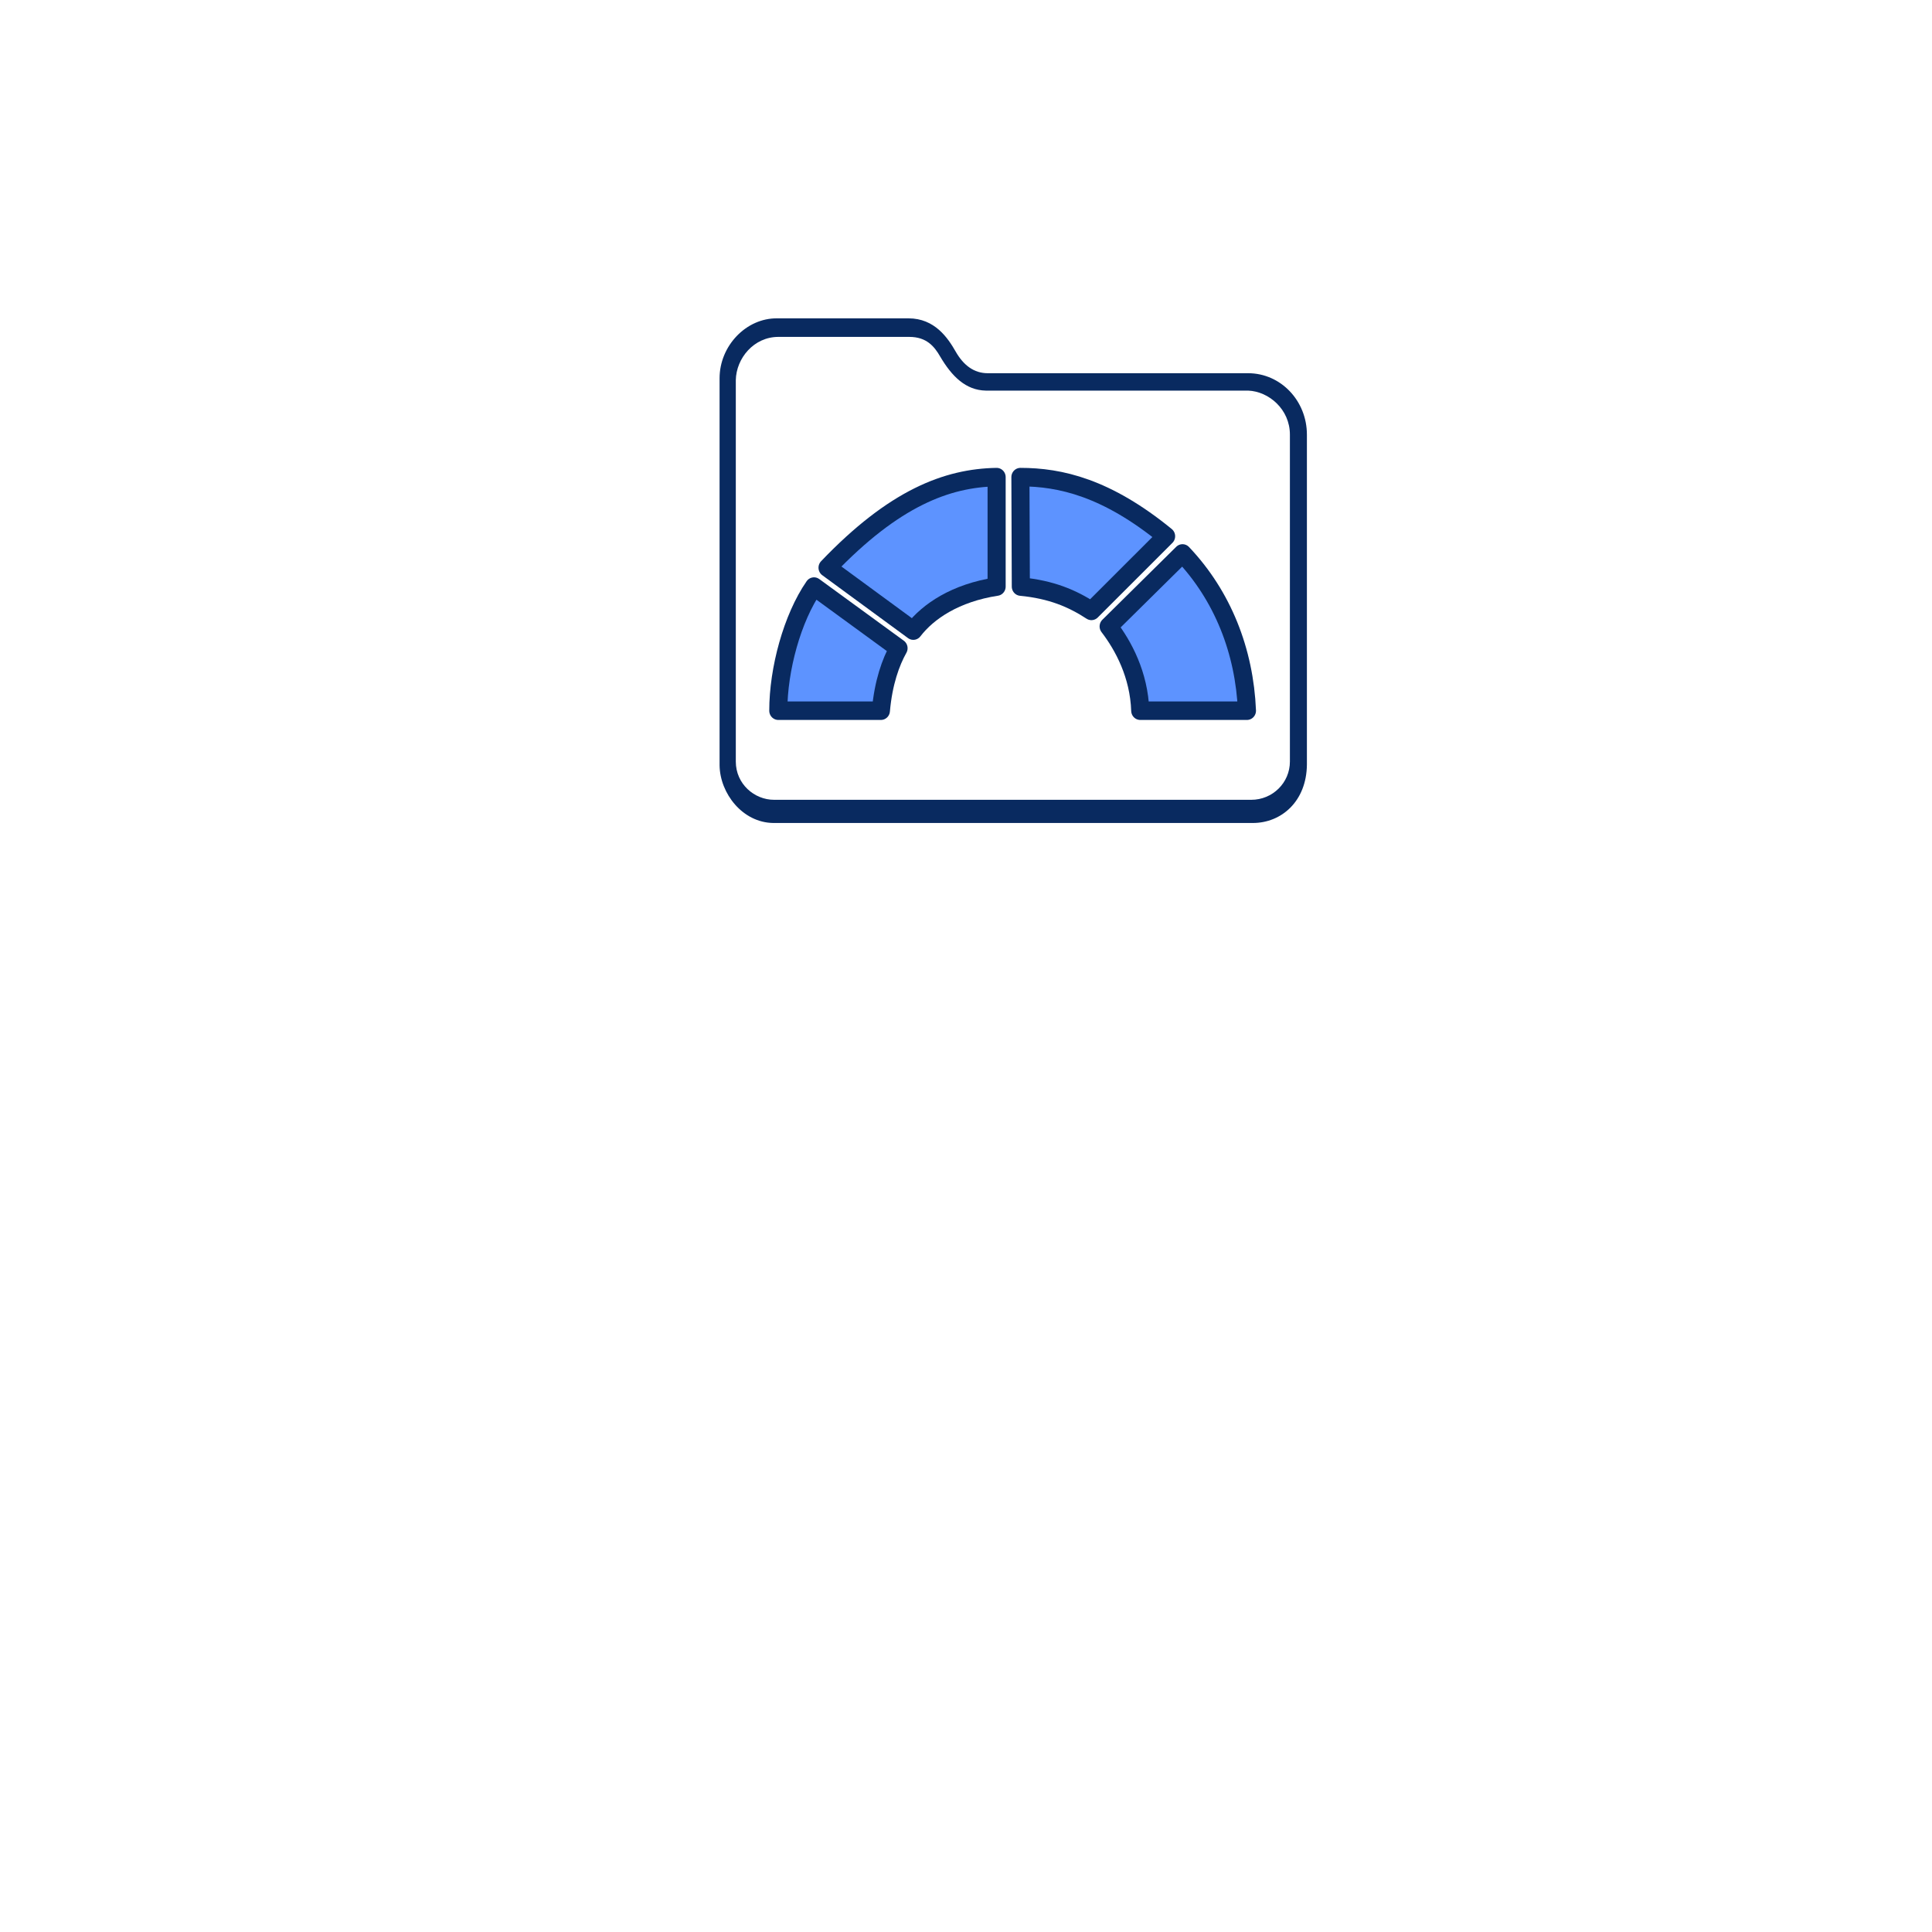
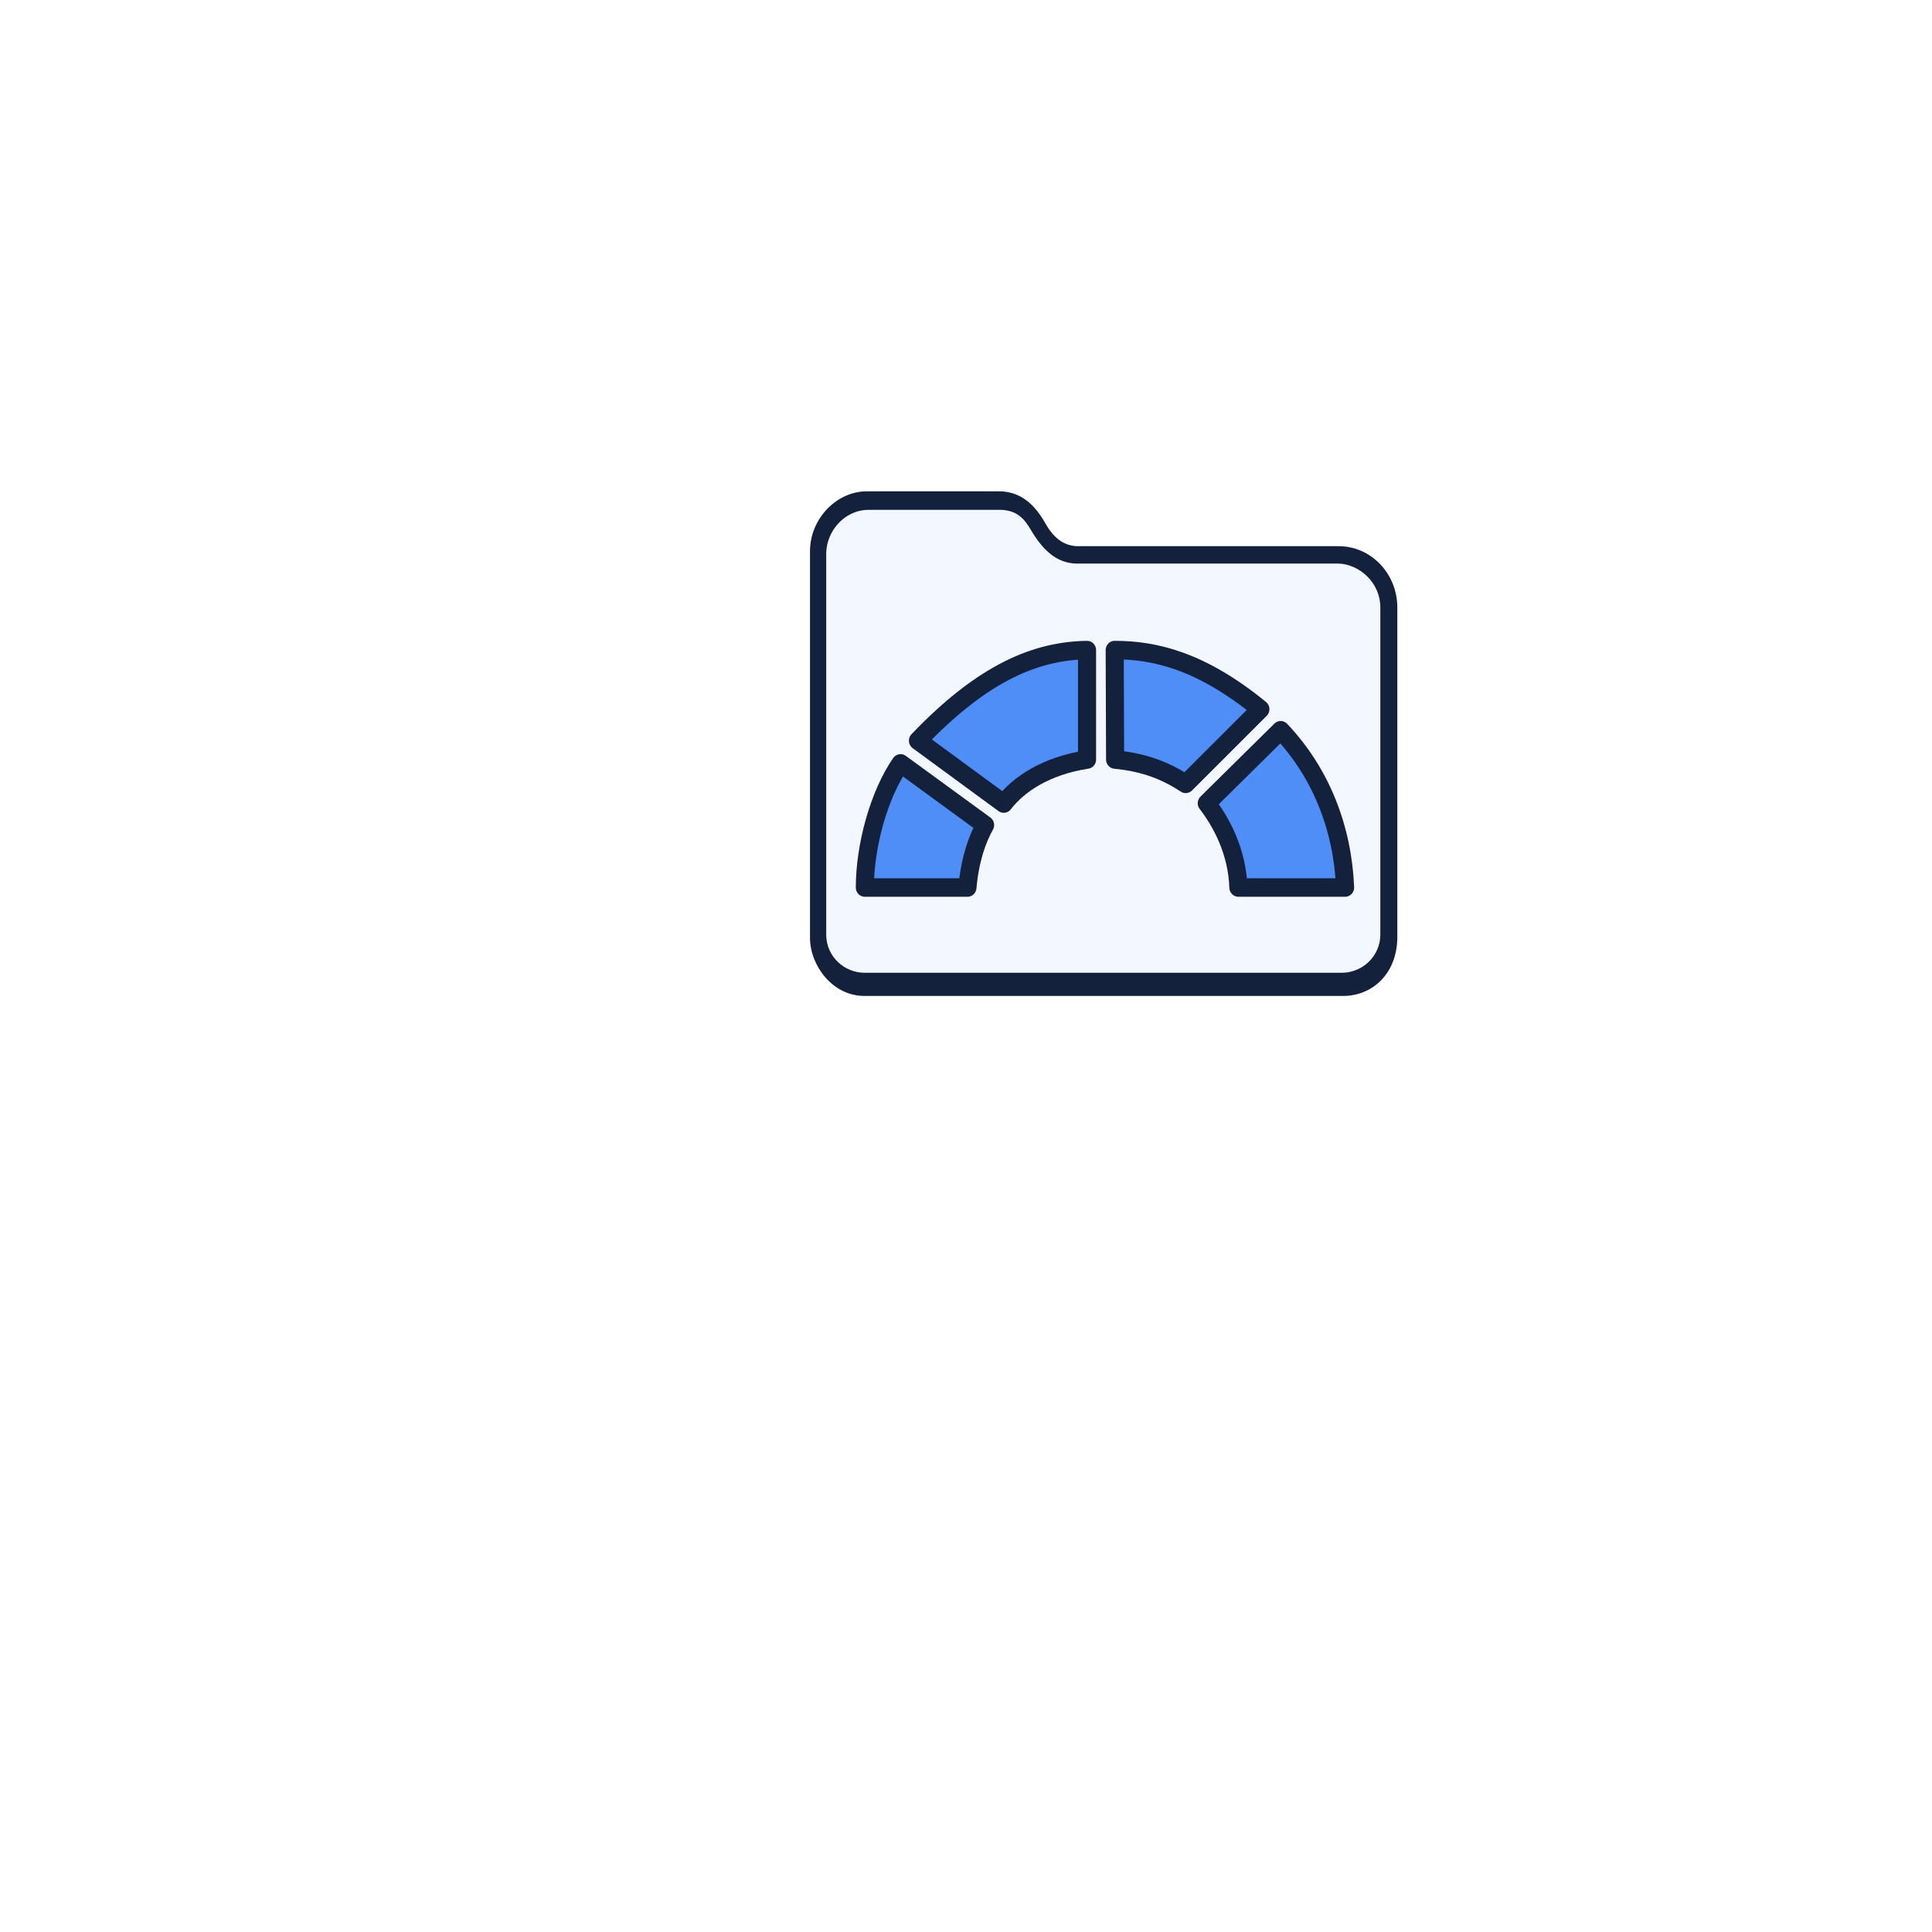
<svg xmlns="http://www.w3.org/2000/svg" viewBox="0 0 500 500">
-   <path class="cls-0" d="M 323.026 96.588 L 255.626 96.588 C 252.026 96.588 249.326 94.488 247.326 90.988 C 245.326 87.488 241.926 82.388 235.126 82.388 L 201.126 82.388 C 193.126 82.288 186.226 89.488 186.226 97.888 L 186.226 198.088 C 186.326 205.288 192.126 212.888 200.126 212.988 L 324.226 212.988 C 331.626 212.988 338.126 207.388 338.226 197.888 L 338.226 112.488 C 338.226 103.688 331.426 96.588 323.026 96.588 M 333.826 197.088 C 333.826 202.588 329.326 206.988 323.826 206.988 L 200.326 206.988 C 195.226 206.988 190.426 202.888 190.426 197.088 L 190.426 98.388 C 190.526 92.688 195.126 87.188 201.426 87.188 L 235.326 87.188 C 239.826 87.188 241.826 89.688 243.326 92.288 C 246.326 97.388 249.926 100.988 255.126 101.088 L 323.026 101.088 C 328.326 101.288 333.826 105.888 333.826 112.488" style="fill: rgb(9, 42, 96); stroke-width: 1;" />
-   <g transform="matrix(0.978967, 0, 0, 0.978967, 5.800471, 6.232132)" style="">
-     <g style="" transform="matrix(1.084844, 0, 0, 1.108624, -23.89703, -16.36094)">
-       <path class="cls-2" d="M 300.726 136.988 C 291.526 129.188 280.326 123.088 265.326 122.788 L 265.326 148.488 C 270.626 148.688 276.526 150.788 282.426 154.388 L 300.726 136.988 Z" style="fill: rgb(93, 147, 255); stroke-width: 1;" />
-       <path class="cls-3" d="M 265.226 122.788 C 274.926 122.788 286.226 125.288 300.726 136.888 L 282.526 154.688 C 277.826 151.688 272.726 149.588 265.326 148.888 L 265.226 122.788 Z" style="fill: none; stroke: rgb(9, 42, 96); stroke-linejoin: round; stroke-width: 4.41;" />
+   <path d="M 357.227 241.849 C 357.227 247.349 352.727 251.749 347.227 251.749 L 223.727 251.749 C 218.627 251.749 213.827 247.649 213.827 241.849 L 213.827 143.149 C 213.927 137.449 218.527 131.949 224.827 131.949 L 258.727 131.949 C 263.227 131.949 265.227 134.449 266.727 137.049 C 269.727 142.149 273.327 145.749 278.527 145.849 L 346.427 145.849 C 351.727 146.049 357.227 150.649 357.227 157.249 Z" fill="#F3F7FF" />
+   <path d="M 346.427 141.349 L 279.027 141.349 C 275.427 141.349 272.727 139.249 270.727 135.749 C 268.727 132.249 265.327 127.149 258.527 127.149 L 224.527 127.149 C 216.527 127.049 209.627 134.249 209.627 142.649 L 209.627 242.849 C 209.727 250.049 215.527 257.649 223.527 257.749 L 347.627 257.749 C 355.027 257.749 361.527 252.149 361.627 242.649 L 361.627 157.249 C 361.627 148.449 354.827 141.349 346.427 141.349 M 357.227 241.849 C 357.227 247.349 352.727 251.749 347.227 251.749 L 223.727 251.749 C 218.627 251.749 213.827 247.649 213.827 241.849 L 213.827 143.149 C 213.927 137.449 218.527 131.949 224.827 131.949 L 258.727 131.949 C 263.227 131.949 265.227 134.449 266.727 137.049 C 269.727 142.149 273.327 145.749 278.527 145.849 L 346.427 145.849 C 351.727 146.049 357.227 150.649 357.227 157.249" fill="#14213D" />
+   <g transform="matrix(0.978967, 0, 0, 0.978967, 29.20176, 50.99288)">
+     <g transform="matrix(1.084844, 0, 0, 1.108624, -22.87555, -16.36094)">
+       <path d="M 300.726 136.988 C 291.526 129.188 280.326 123.088 265.326 122.788 L 265.326 148.488 C 270.626 148.688 276.526 150.788 282.426 154.388 L 300.726 136.988 Z" fill="#4F8EF7" />
+       <path d="M 265.226 122.788 C 274.926 122.788 286.226 125.288 300.726 136.888 L 282.526 154.688 C 277.826 151.688 272.726 149.588 265.326 148.888 L 265.226 122.788 Z" fill="none" stroke="#14213D" stroke-linejoin="round" stroke-width="4.41" />
    </g>
-     <g style="" transform="matrix(1.084844, 0, 0, 1.108624, -23.89703, -16.36094)">
-       <path class="cls-2" d="M 304.726 140.888 L 286.626 158.288 C 290.526 162.688 294.526 171.388 294.326 178.588 L 320.326 178.588 C 319.626 163.388 314.326 151.088 304.726 140.888 Z" style="fill: rgb(93, 147, 255); stroke-width: 1;" />
-       <path class="cls-3" d="M 304.726 140.988 L 286.726 158.388 C 290.326 162.988 294.126 169.888 294.426 178.488 L 320.426 178.488 C 319.826 164.288 314.526 151.088 304.726 140.988 Z" style="fill: none; stroke: rgb(9, 42, 96); stroke-linejoin: round; stroke-width: 4.41;" />
+     <g transform="matrix(1.084844, 0, 0, 1.108624, -21.85406, -15.33946)">
+       <path d="M 304.726 140.888 L 286.626 158.288 C 290.526 162.688 294.526 171.388 294.326 178.588 L 320.326 178.588 C 319.626 163.388 314.326 151.088 304.726 140.888 Z" fill="#4F8EF7" />
+       <path d="M 304.726 140.988 L 286.726 158.388 C 290.326 162.988 294.126 169.888 294.426 178.488 L 320.426 178.488 C 319.826 164.288 314.526 151.088 304.726 140.988 Z" fill="none" stroke="#14213D" stroke-linejoin="round" stroke-width="4.41" />
    </g>
-     <g style="" transform="matrix(1.084844, 0, 0, 1.108624, -23.89703, -16.36094)">
-       <path class="cls-2" d="M 215.926 148.888 C 211.226 156.088 207.426 165.788 207.226 178.388 L 232.026 178.588 C 232.226 173.988 233.326 168.488 236.526 163.488 L 215.926 148.888 Z" style="fill: rgb(93, 147, 255); stroke-width: 1;" />
+     <g transform="matrix(1.084844, 0, 0, 1.108624, -24.91852, -15.33946)">
+       <path d="M 215.926 148.888 C 211.226 156.088 207.426 165.788 207.226 178.388 L 232.026 178.588 C 232.226 173.988 233.326 168.488 236.526 163.488 L 215.926 148.888 Z" fill="#4F8EF7" />
      <g transform="matrix(1, 0, 0, 1, -1, 0)">
-         <path class="cls-3" d="M 215.926 148.888 L 236.526 163.588 C 234.626 166.888 232.826 171.788 232.226 178.488 L 207.226 178.488 C 207.226 168.588 210.626 156.388 215.926 148.888 Z" style="fill: none; stroke: rgb(9, 42, 96); stroke-linejoin: round; stroke-width: 4.41;" />
+         <path d="M 215.926 148.888 L 236.526 163.588 C 234.626 166.888 232.826 171.788 232.226 178.488 L 207.226 178.488 C 207.226 168.588 210.626 156.388 215.926 148.888 Z" fill="none" stroke="#14213D" stroke-linejoin="round" stroke-width="4.41" />
      </g>
    </g>
-     <g transform="matrix(1.084844, 0, 0, 1.108624, -24.98188, -16.36094)" style="">
-       <path class="cls-2" d="M 260.326 122.788 C 245.926 122.988 231.526 130.288 219.326 144.288 L 240.126 159.388 C 244.626 153.788 251.826 149.688 260.326 148.788 L 260.326 122.788 Z" style="fill: rgb(93, 147, 255); stroke-width: 1;" />
-       <path class="cls-3" d="M 260.426 122.788 C 248.326 122.988 235.426 127.788 219.226 144.388 L 240.126 159.388 C 243.726 154.788 250.426 150.388 260.426 148.888 L 260.426 122.788 Z" style="fill: none; stroke: rgb(9, 42, 96); stroke-linejoin: round; stroke-width: 4.41;" />
+     <g transform="matrix(1.084844, 0, 0, 1.108624, -24.98188, -16.36094)">
+       <path d="M 260.326 122.788 C 245.926 122.988 231.526 130.288 219.326 144.288 L 240.126 159.388 C 244.626 153.788 251.826 149.688 260.326 148.788 L 260.326 122.788 Z" fill="#4F8EF7" />
+       <path d="M 260.426 122.788 C 248.326 122.988 235.426 127.788 219.226 144.388 L 240.126 159.388 C 243.726 154.788 250.426 150.388 260.426 148.888 L 260.426 122.788 Z" fill="none" stroke="#14213D" stroke-linejoin="round" stroke-width="4.41" />
    </g>
  </g>
</svg>
